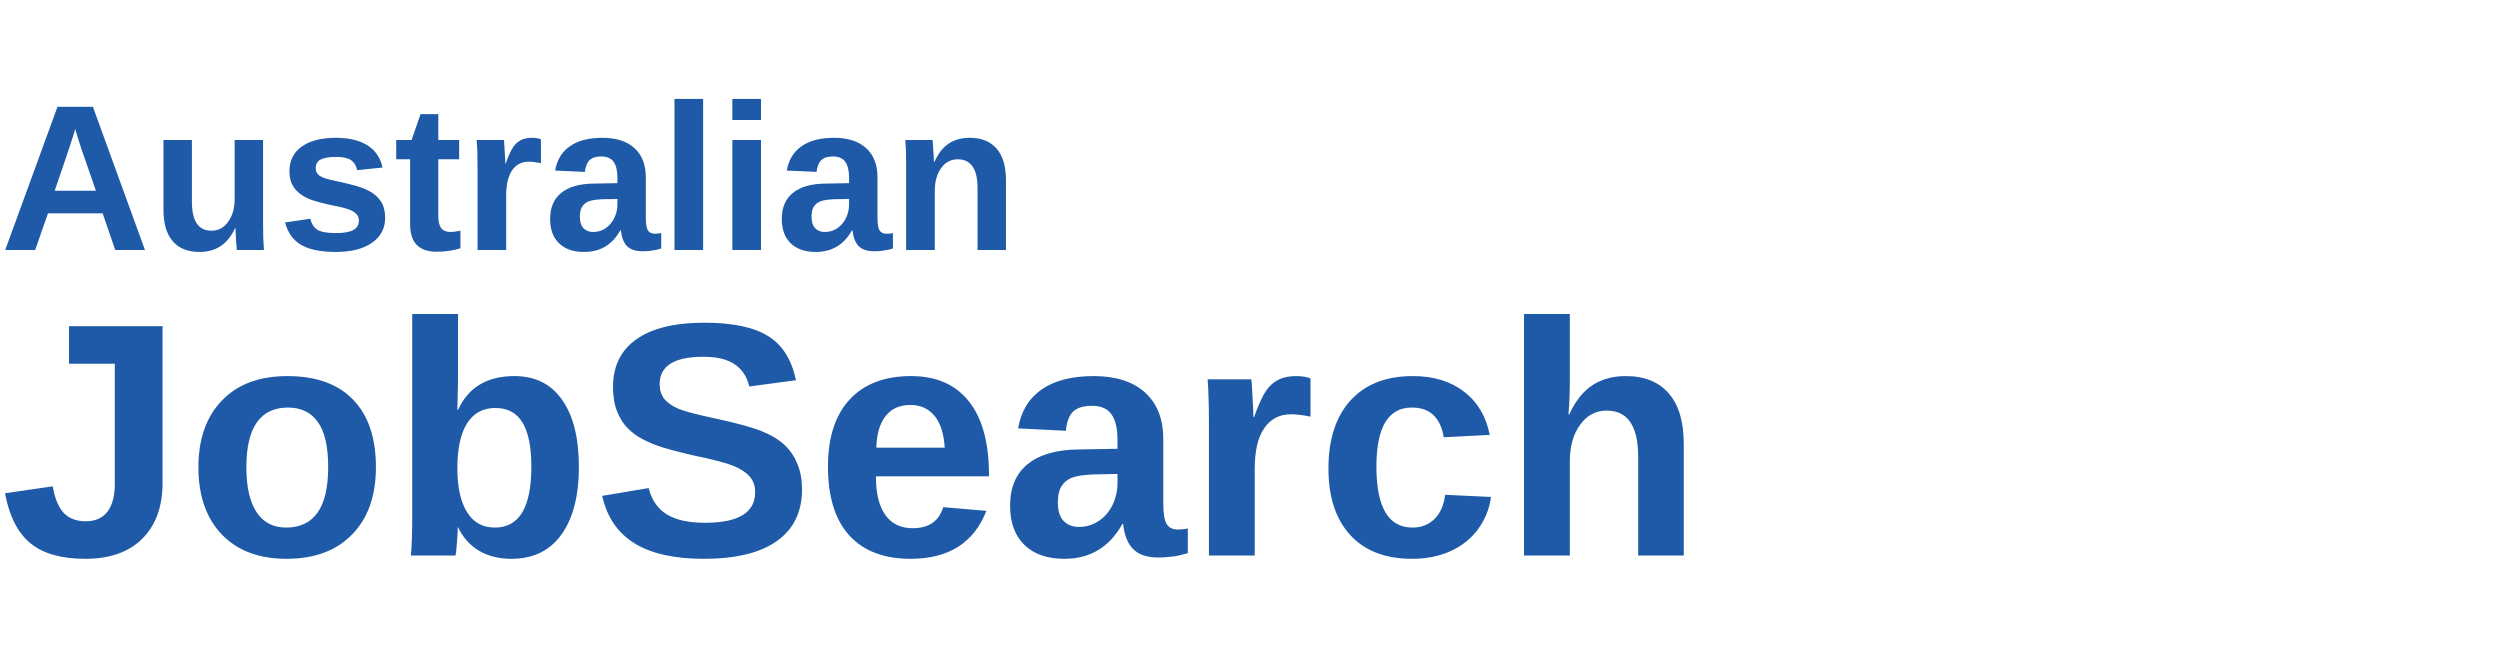
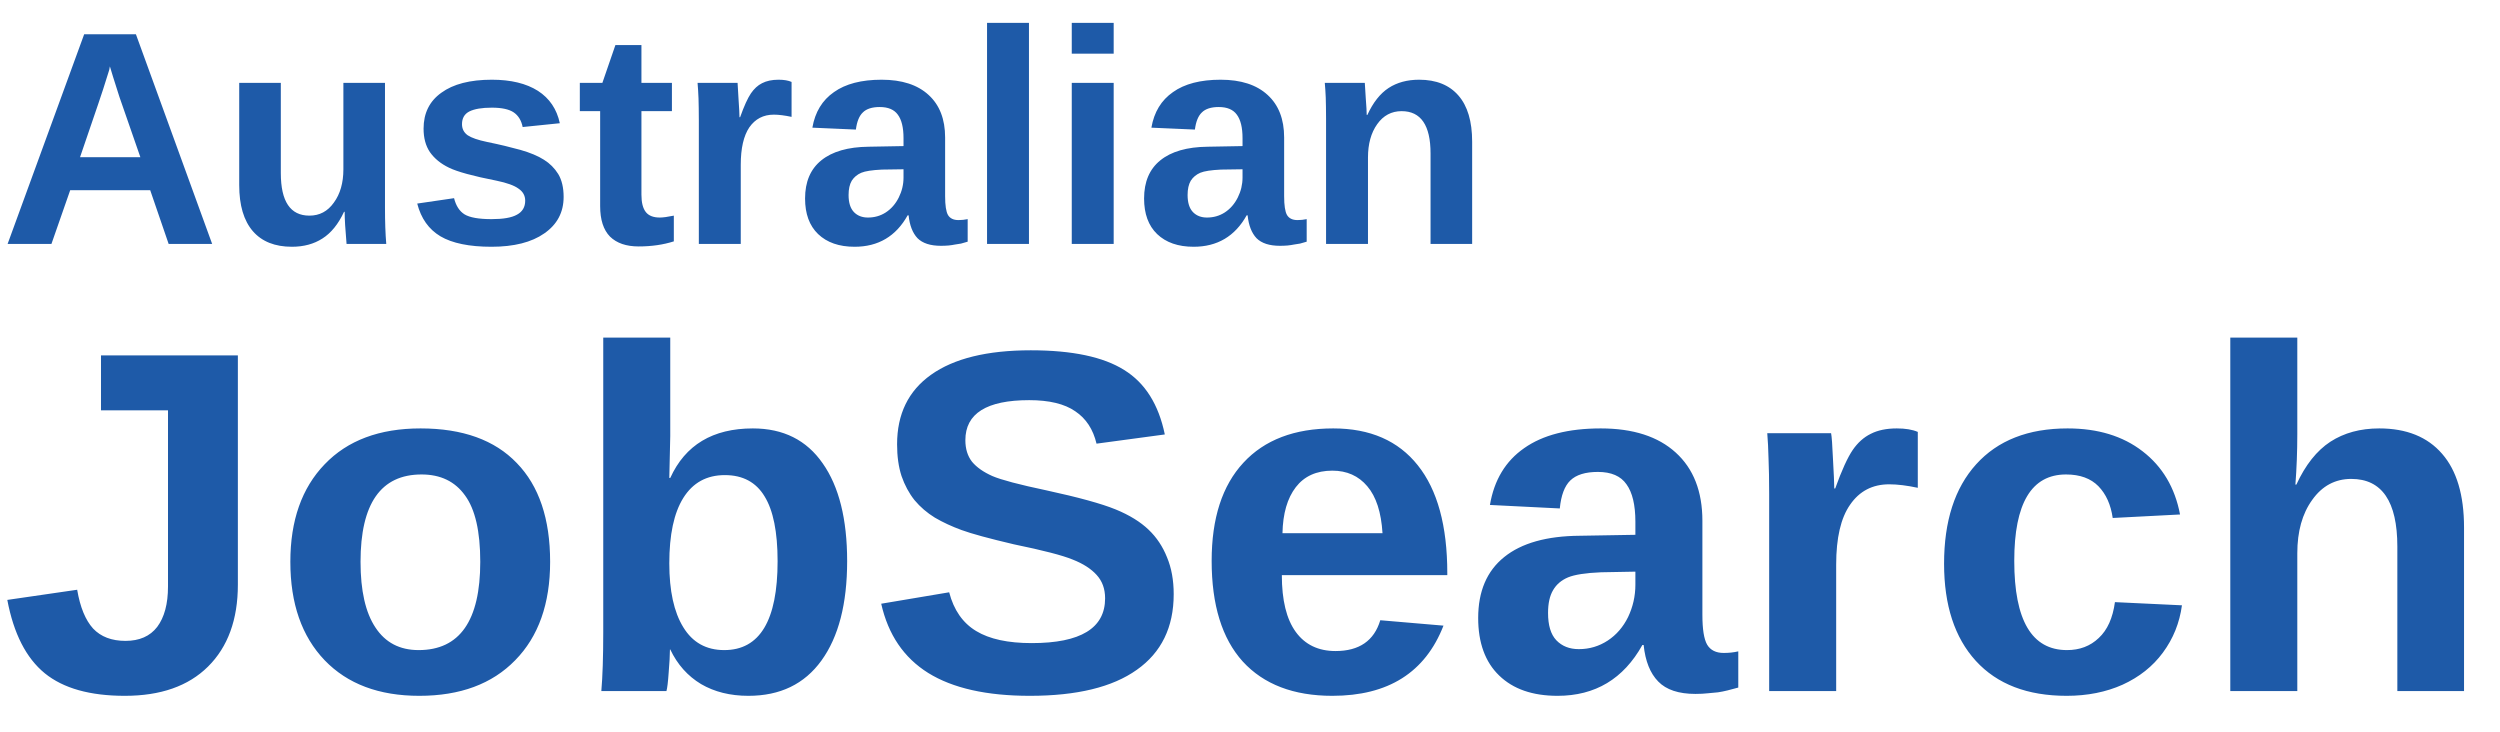
- <svg xmlns="http://www.w3.org/2000/svg" viewBox="0 0 180 48" fill="none" role="img" aria-label="Australian JobSearch">
+ <svg xmlns="http://www.w3.org/2000/svg" viewBox="0 6 123 36" fill="none" role="img" aria-label="Australian JobSearch">
  <text x="0" y="18" fill="#1E5AA8" font-family="Arial, Helvetica, sans-serif" font-size="15" font-weight="600">Australian</text>
  <text x="0" y="40" fill="#1E5AA8" font-family="Arial, Helvetica, sans-serif" font-size="24" font-weight="800">JobSearch</text>
</svg>
